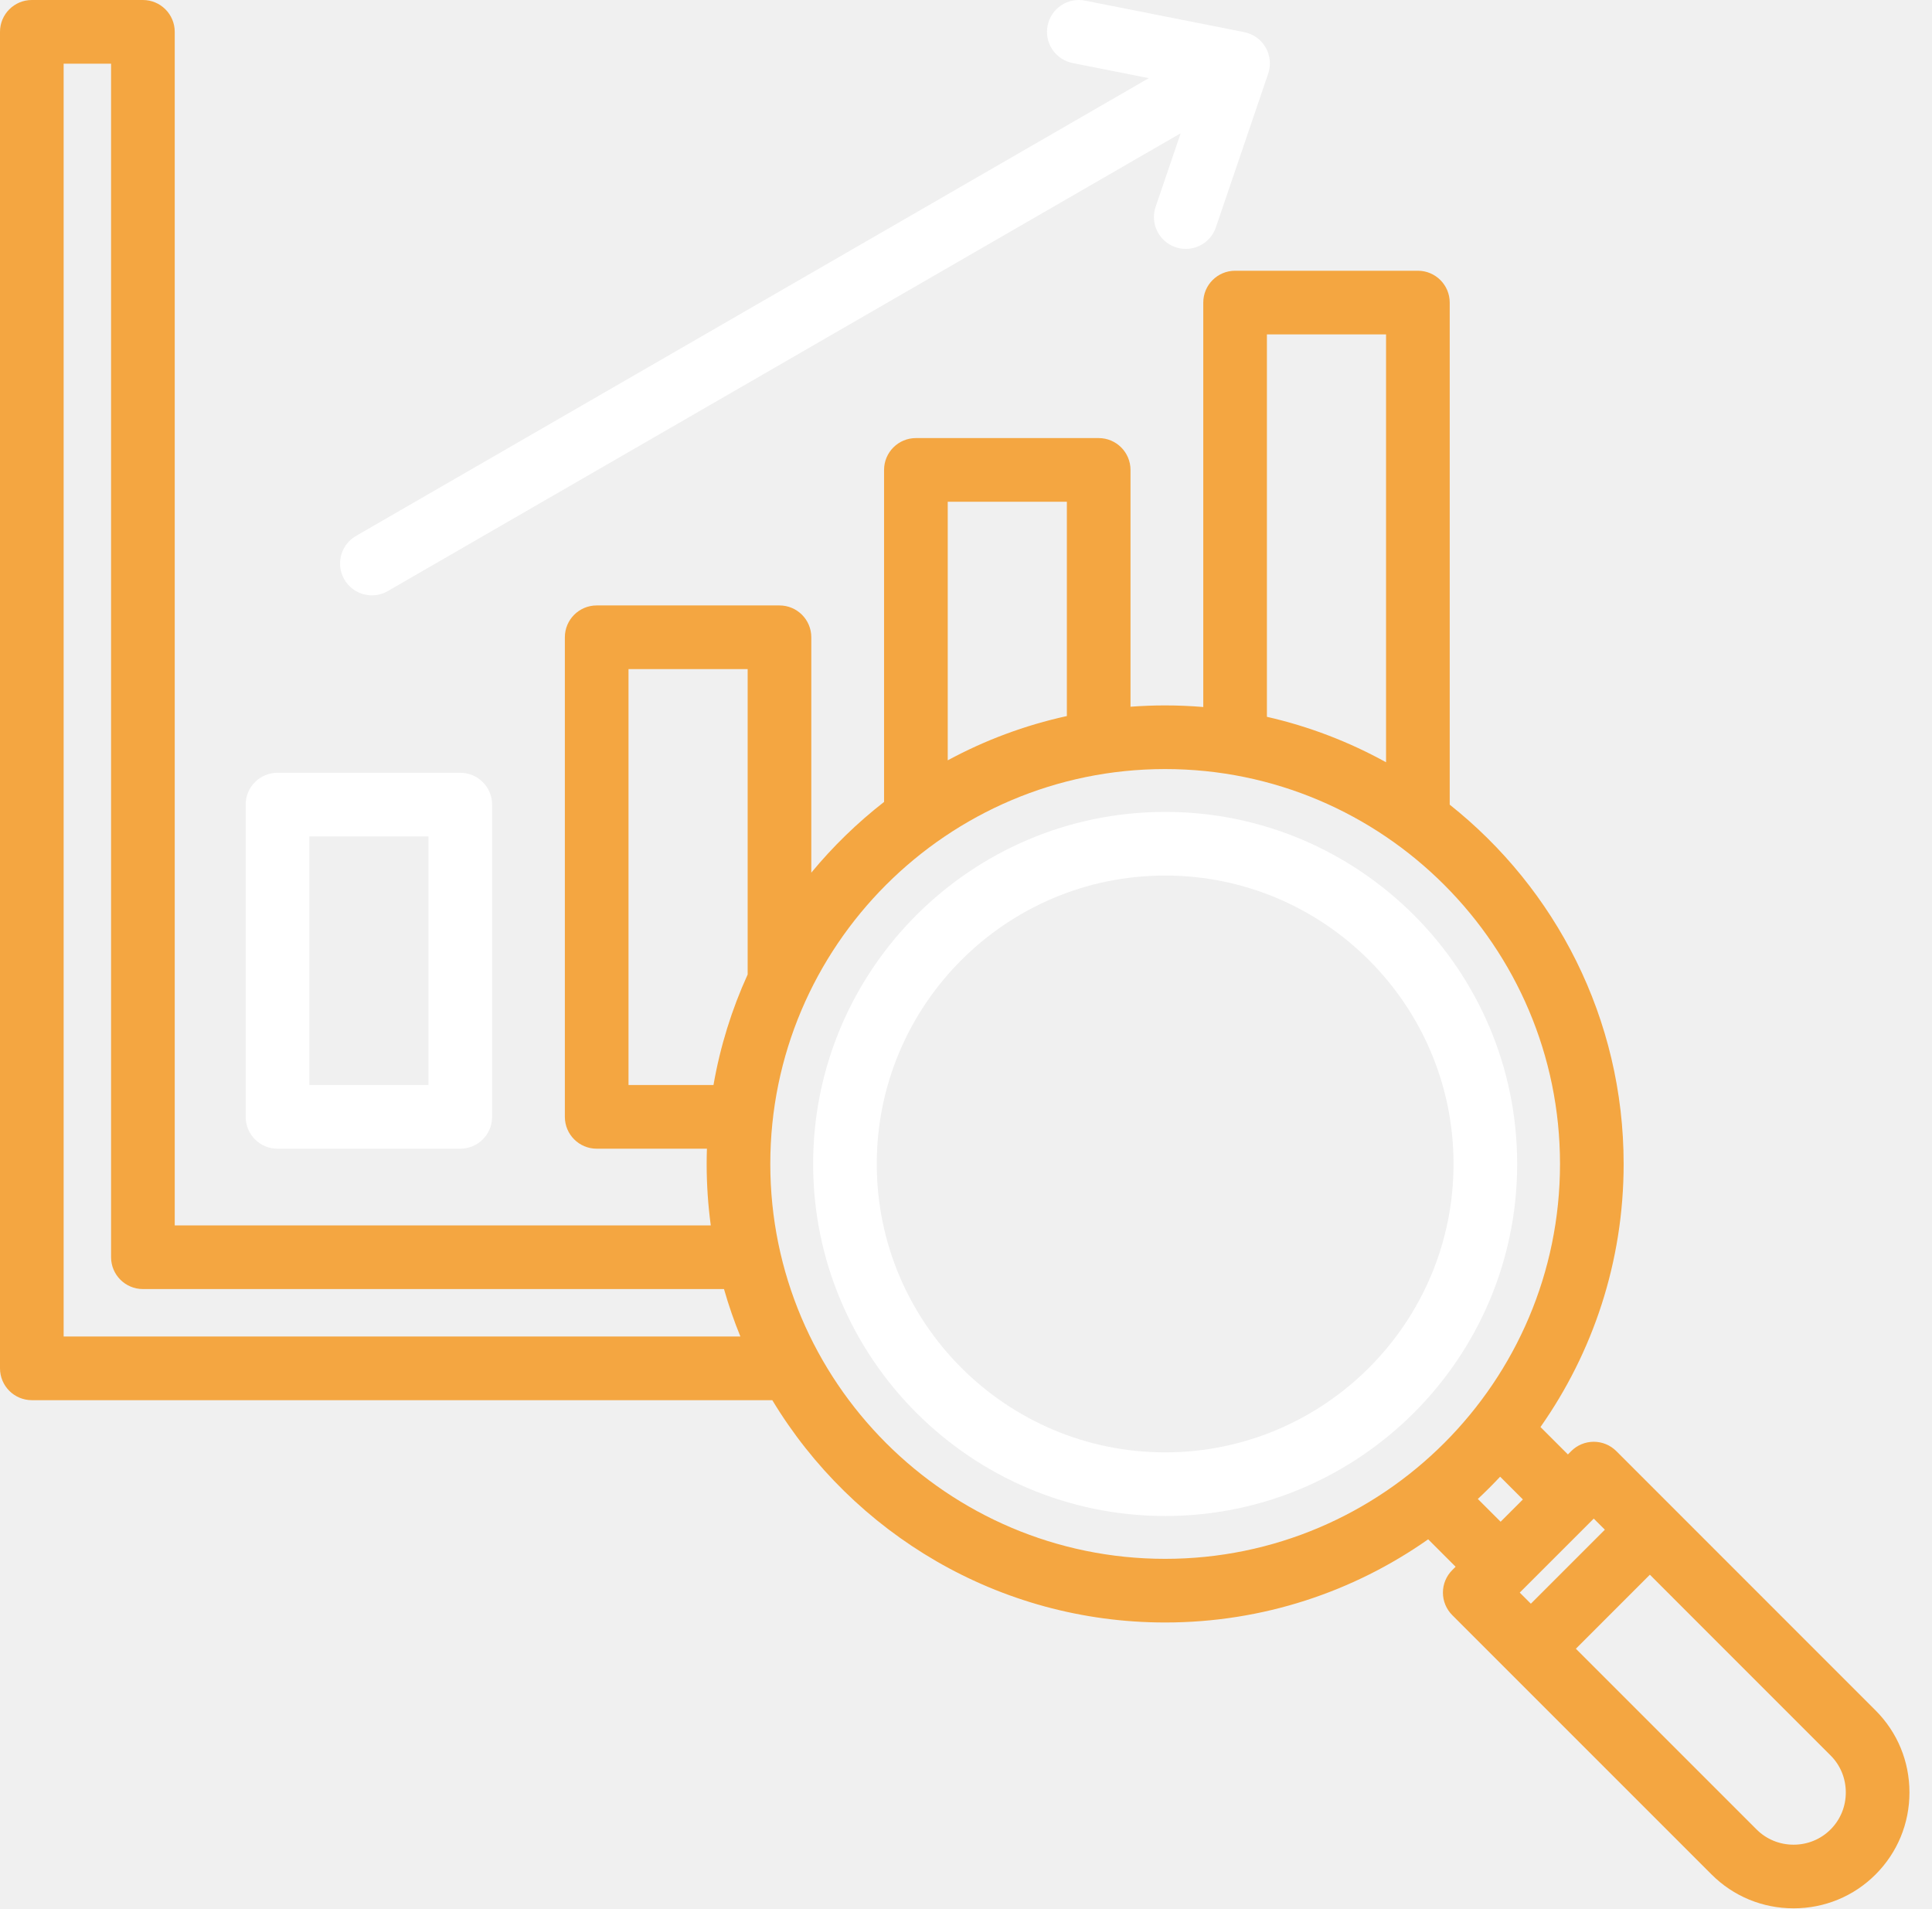
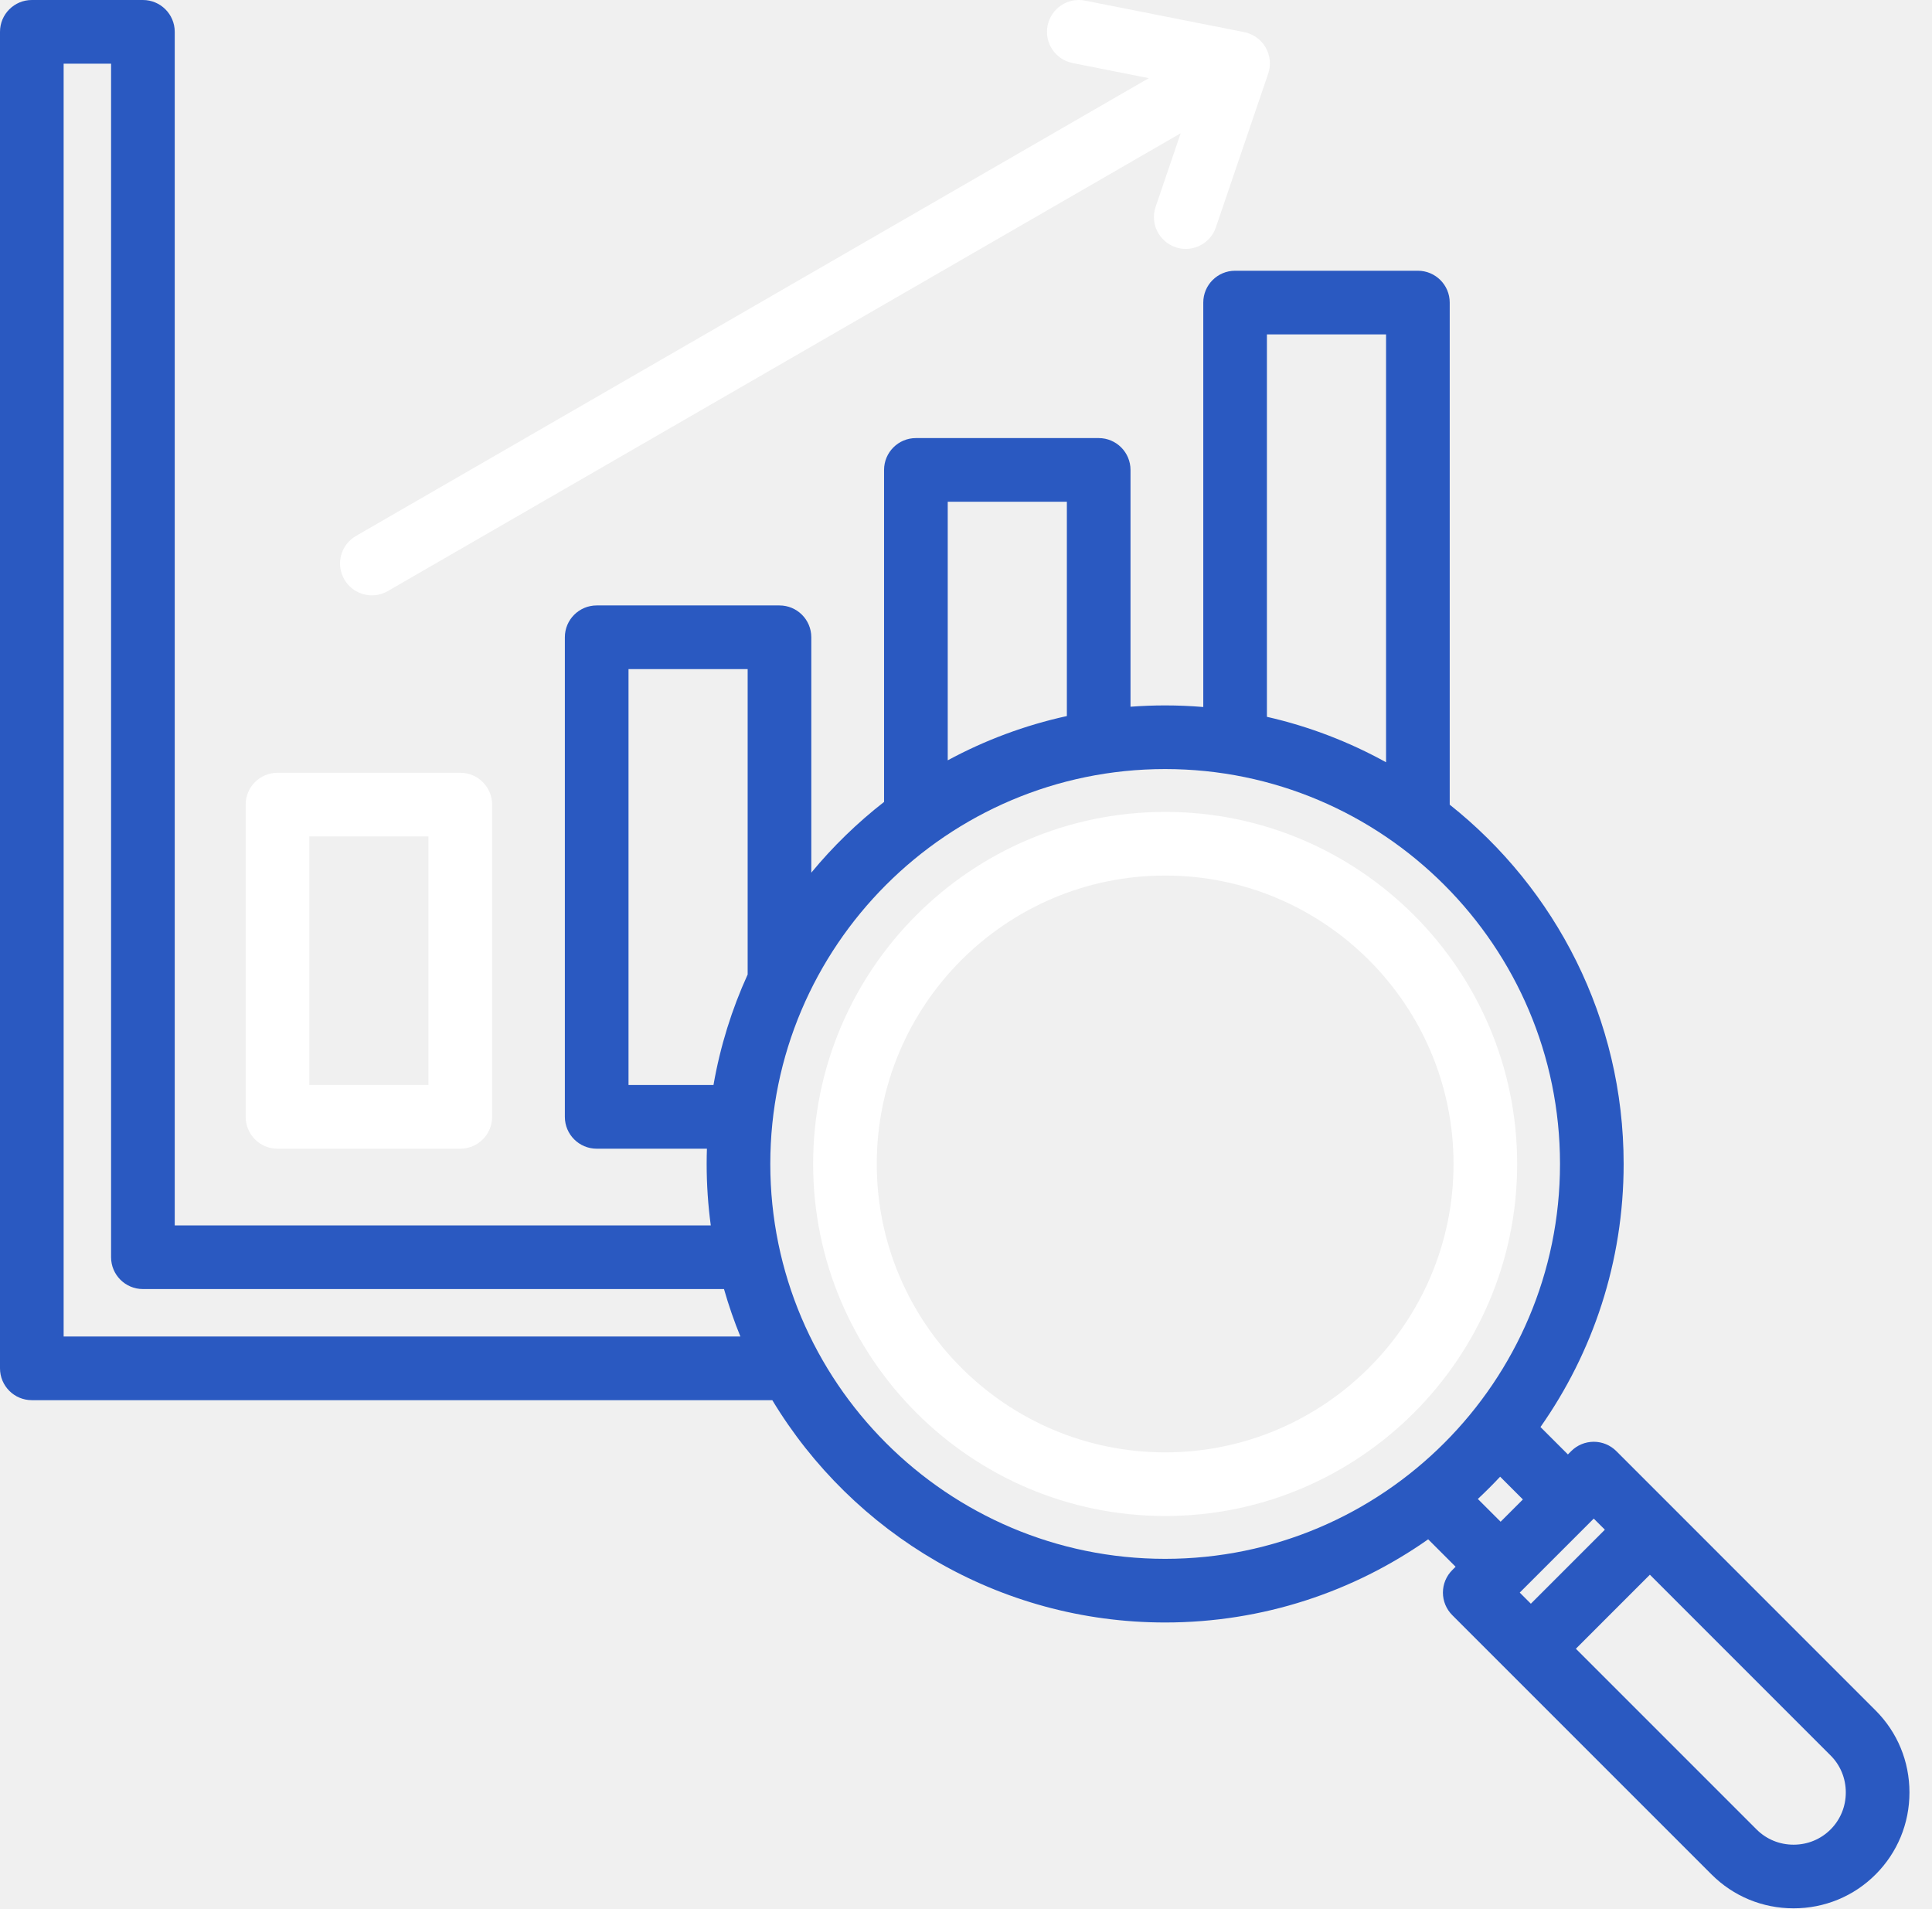
<svg xmlns="http://www.w3.org/2000/svg" width="81" height="80" viewBox="0 0 81 80" fill="none">
-   <path d="M80.055 75.142C80.055 76.443 79.55 77.664 78.635 78.58C77.719 79.496 76.498 80 75.197 80C73.895 80 72.674 79.496 71.758 78.58L60.886 67.708C60.636 67.457 60.495 67.118 60.495 66.764C60.495 66.41 60.636 66.071 60.886 65.821L61.027 65.68L59.877 64.53C56.753 66.726 52.949 68.017 48.849 68.017C41.87 68.017 35.747 64.278 32.379 58.697H1.334C0.597 58.697 0 58.099 0 57.362V1.334C0 0.598 0.597 0 1.334 0H5.992C6.728 0 7.326 0.598 7.326 1.334V51.371H29.8C29.686 50.528 29.627 49.668 29.627 48.794C29.627 48.58 29.631 48.367 29.638 48.155H25.017C24.28 48.155 23.682 47.558 23.682 46.821V26.715C23.682 25.978 24.28 25.381 25.017 25.381H32.68C33.417 25.381 34.014 25.978 34.014 26.715V36.583C34.919 35.487 35.943 34.492 37.065 33.618V19.7C37.065 18.963 37.663 18.365 38.399 18.365H46.063C46.8 18.365 47.397 18.963 47.397 19.7V29.627C47.877 29.591 48.361 29.572 48.849 29.572C49.388 29.572 49.92 29.595 50.448 29.639V12.684C50.448 11.947 51.045 11.35 51.782 11.35H59.445C60.182 11.35 60.78 11.947 60.78 12.684V33.733C65.22 37.257 68.072 42.699 68.072 48.795C68.072 52.895 66.781 56.699 64.585 59.823L65.735 60.972L65.876 60.831C66.126 60.581 66.465 60.441 66.819 60.441C67.173 60.441 67.512 60.581 67.763 60.831L78.635 71.704C79.55 72.619 80.055 73.84 80.055 75.142ZM66.819 63.662L63.716 66.764L64.182 67.23L67.285 64.127L66.819 63.662ZM53.116 30.05C54.886 30.452 56.563 31.1 58.111 31.955V14.018H53.116V30.05ZM39.734 31.874C41.283 31.036 42.961 30.405 44.729 30.018V21.034H39.734V31.874ZM29.913 45.486C30.195 43.863 30.682 42.309 31.346 40.852V28.049H26.351V45.486H29.913ZM31.041 56.028C30.777 55.382 30.547 54.718 30.354 54.039H5.992C5.255 54.039 4.657 53.442 4.657 52.705V2.669H2.668V56.028H31.041ZM48.849 65.349C57.977 65.349 65.404 57.923 65.404 48.794C65.404 39.666 57.977 32.24 48.849 32.24C39.721 32.24 32.295 39.666 32.295 48.794C32.295 57.923 39.721 65.349 48.849 65.349ZM62.914 63.793L63.848 62.859L62.894 61.905C62.593 62.227 62.281 62.538 61.959 62.839L62.914 63.793ZM77.386 75.142C77.386 74.553 77.16 74.002 76.748 73.591L69.172 66.014L66.069 69.117L73.645 76.693C74.057 77.105 74.608 77.332 75.197 77.332C75.785 77.332 76.336 77.105 76.748 76.693C77.16 76.281 77.386 75.73 77.386 75.142Z" fill="#F4A641" />
+   <path d="M80.055 75.142C80.055 76.443 79.55 77.664 78.635 78.58C77.719 79.496 76.498 80 75.197 80C73.895 80 72.674 79.496 71.758 78.58L60.886 67.708C60.636 67.457 60.495 67.118 60.495 66.764C60.495 66.41 60.636 66.071 60.886 65.821L61.027 65.68L59.877 64.53C56.753 66.726 52.949 68.017 48.849 68.017C41.87 68.017 35.747 64.278 32.379 58.697H1.334C0.597 58.697 0 58.099 0 57.362V1.334C0 0.598 0.597 0 1.334 0H5.992C6.728 0 7.326 0.598 7.326 1.334V51.371H29.8C29.686 50.528 29.627 49.668 29.627 48.794C29.627 48.58 29.631 48.367 29.638 48.155H25.017C24.28 48.155 23.682 47.558 23.682 46.821V26.715C23.682 25.978 24.28 25.381 25.017 25.381H32.68C33.417 25.381 34.014 25.978 34.014 26.715V36.583C34.919 35.487 35.943 34.492 37.065 33.618V19.7C37.065 18.963 37.663 18.365 38.399 18.365H46.063C46.8 18.365 47.397 18.963 47.397 19.7V29.627C47.877 29.591 48.361 29.572 48.849 29.572C49.388 29.572 49.92 29.595 50.448 29.639V12.684C50.448 11.947 51.045 11.35 51.782 11.35H59.445C60.182 11.35 60.78 11.947 60.78 12.684V33.733C65.22 37.257 68.072 42.699 68.072 48.795C68.072 52.895 66.781 56.699 64.585 59.823L65.735 60.972L65.876 60.831C66.126 60.581 66.465 60.441 66.819 60.441C67.173 60.441 67.512 60.581 67.763 60.831L78.635 71.704C79.55 72.619 80.055 73.84 80.055 75.142ZM66.819 63.662L63.716 66.764L64.182 67.23L67.285 64.127L66.819 63.662ZM53.116 30.05C54.886 30.452 56.563 31.1 58.111 31.955V14.018H53.116V30.05ZM39.734 31.874C41.283 31.036 42.961 30.405 44.729 30.018V21.034H39.734V31.874ZM29.913 45.486C30.195 43.863 30.682 42.309 31.346 40.852V28.049H26.351V45.486H29.913ZM31.041 56.028C30.777 55.382 30.547 54.718 30.354 54.039H5.992C5.255 54.039 4.657 53.442 4.657 52.705V2.669H2.668V56.028H31.041ZM48.849 65.349C57.977 65.349 65.404 57.923 65.404 48.794C65.404 39.666 57.977 32.24 48.849 32.24C39.721 32.24 32.295 39.666 32.295 48.794C32.295 57.923 39.721 65.349 48.849 65.349ZM62.914 63.793L63.848 62.859L62.894 61.905C62.593 62.227 62.281 62.538 61.959 62.839L62.914 63.793ZM77.386 75.142C77.386 74.553 77.16 74.002 76.748 73.591L69.172 66.014L66.069 69.117L73.645 76.693C74.057 77.105 74.608 77.332 75.197 77.332C75.785 77.332 76.336 77.105 76.748 76.693C77.16 76.281 77.386 75.73 77.386 75.142Z" fill="#2a59c1" />
  <path d="M14.436 24.29C14.067 23.652 14.286 22.836 14.924 22.468L48.166 3.276L44.971 2.643C44.248 2.5 43.778 1.798 43.921 1.075C44.064 0.353 44.767 -0.118 45.489 0.026L52.166 1.348C52.543 1.422 52.87 1.656 53.062 1.989C53.255 2.322 53.294 2.722 53.17 3.086L50.976 9.53C50.788 10.085 50.269 10.434 49.714 10.434C49.571 10.434 49.426 10.411 49.283 10.363C48.586 10.125 48.213 9.367 48.45 8.67L49.5 5.587L16.258 24.779C16.048 24.9 15.819 24.958 15.592 24.958C15.131 24.958 14.683 24.718 14.436 24.29ZM10.3 46.821V33.73C10.3 32.993 10.897 32.396 11.634 32.396H19.297C20.034 32.396 20.632 32.993 20.632 33.73V46.821C20.632 47.558 20.034 48.155 19.297 48.155H11.634C10.897 48.155 10.3 47.558 10.3 46.821ZM12.968 45.486H17.963V35.064H12.968V45.486ZM63.608 48.794C63.608 56.933 56.988 63.553 48.85 63.553C40.712 63.553 34.091 56.933 34.091 48.794C34.091 40.656 40.712 34.036 48.85 34.036C56.988 34.036 63.608 40.657 63.608 48.794ZM60.94 48.794C60.94 42.128 55.516 36.704 48.85 36.704C42.183 36.704 36.759 42.128 36.759 48.794C36.759 55.461 42.183 60.885 48.85 60.885C55.516 60.885 60.94 55.461 60.94 48.794Z" fill="white" />
</svg>
